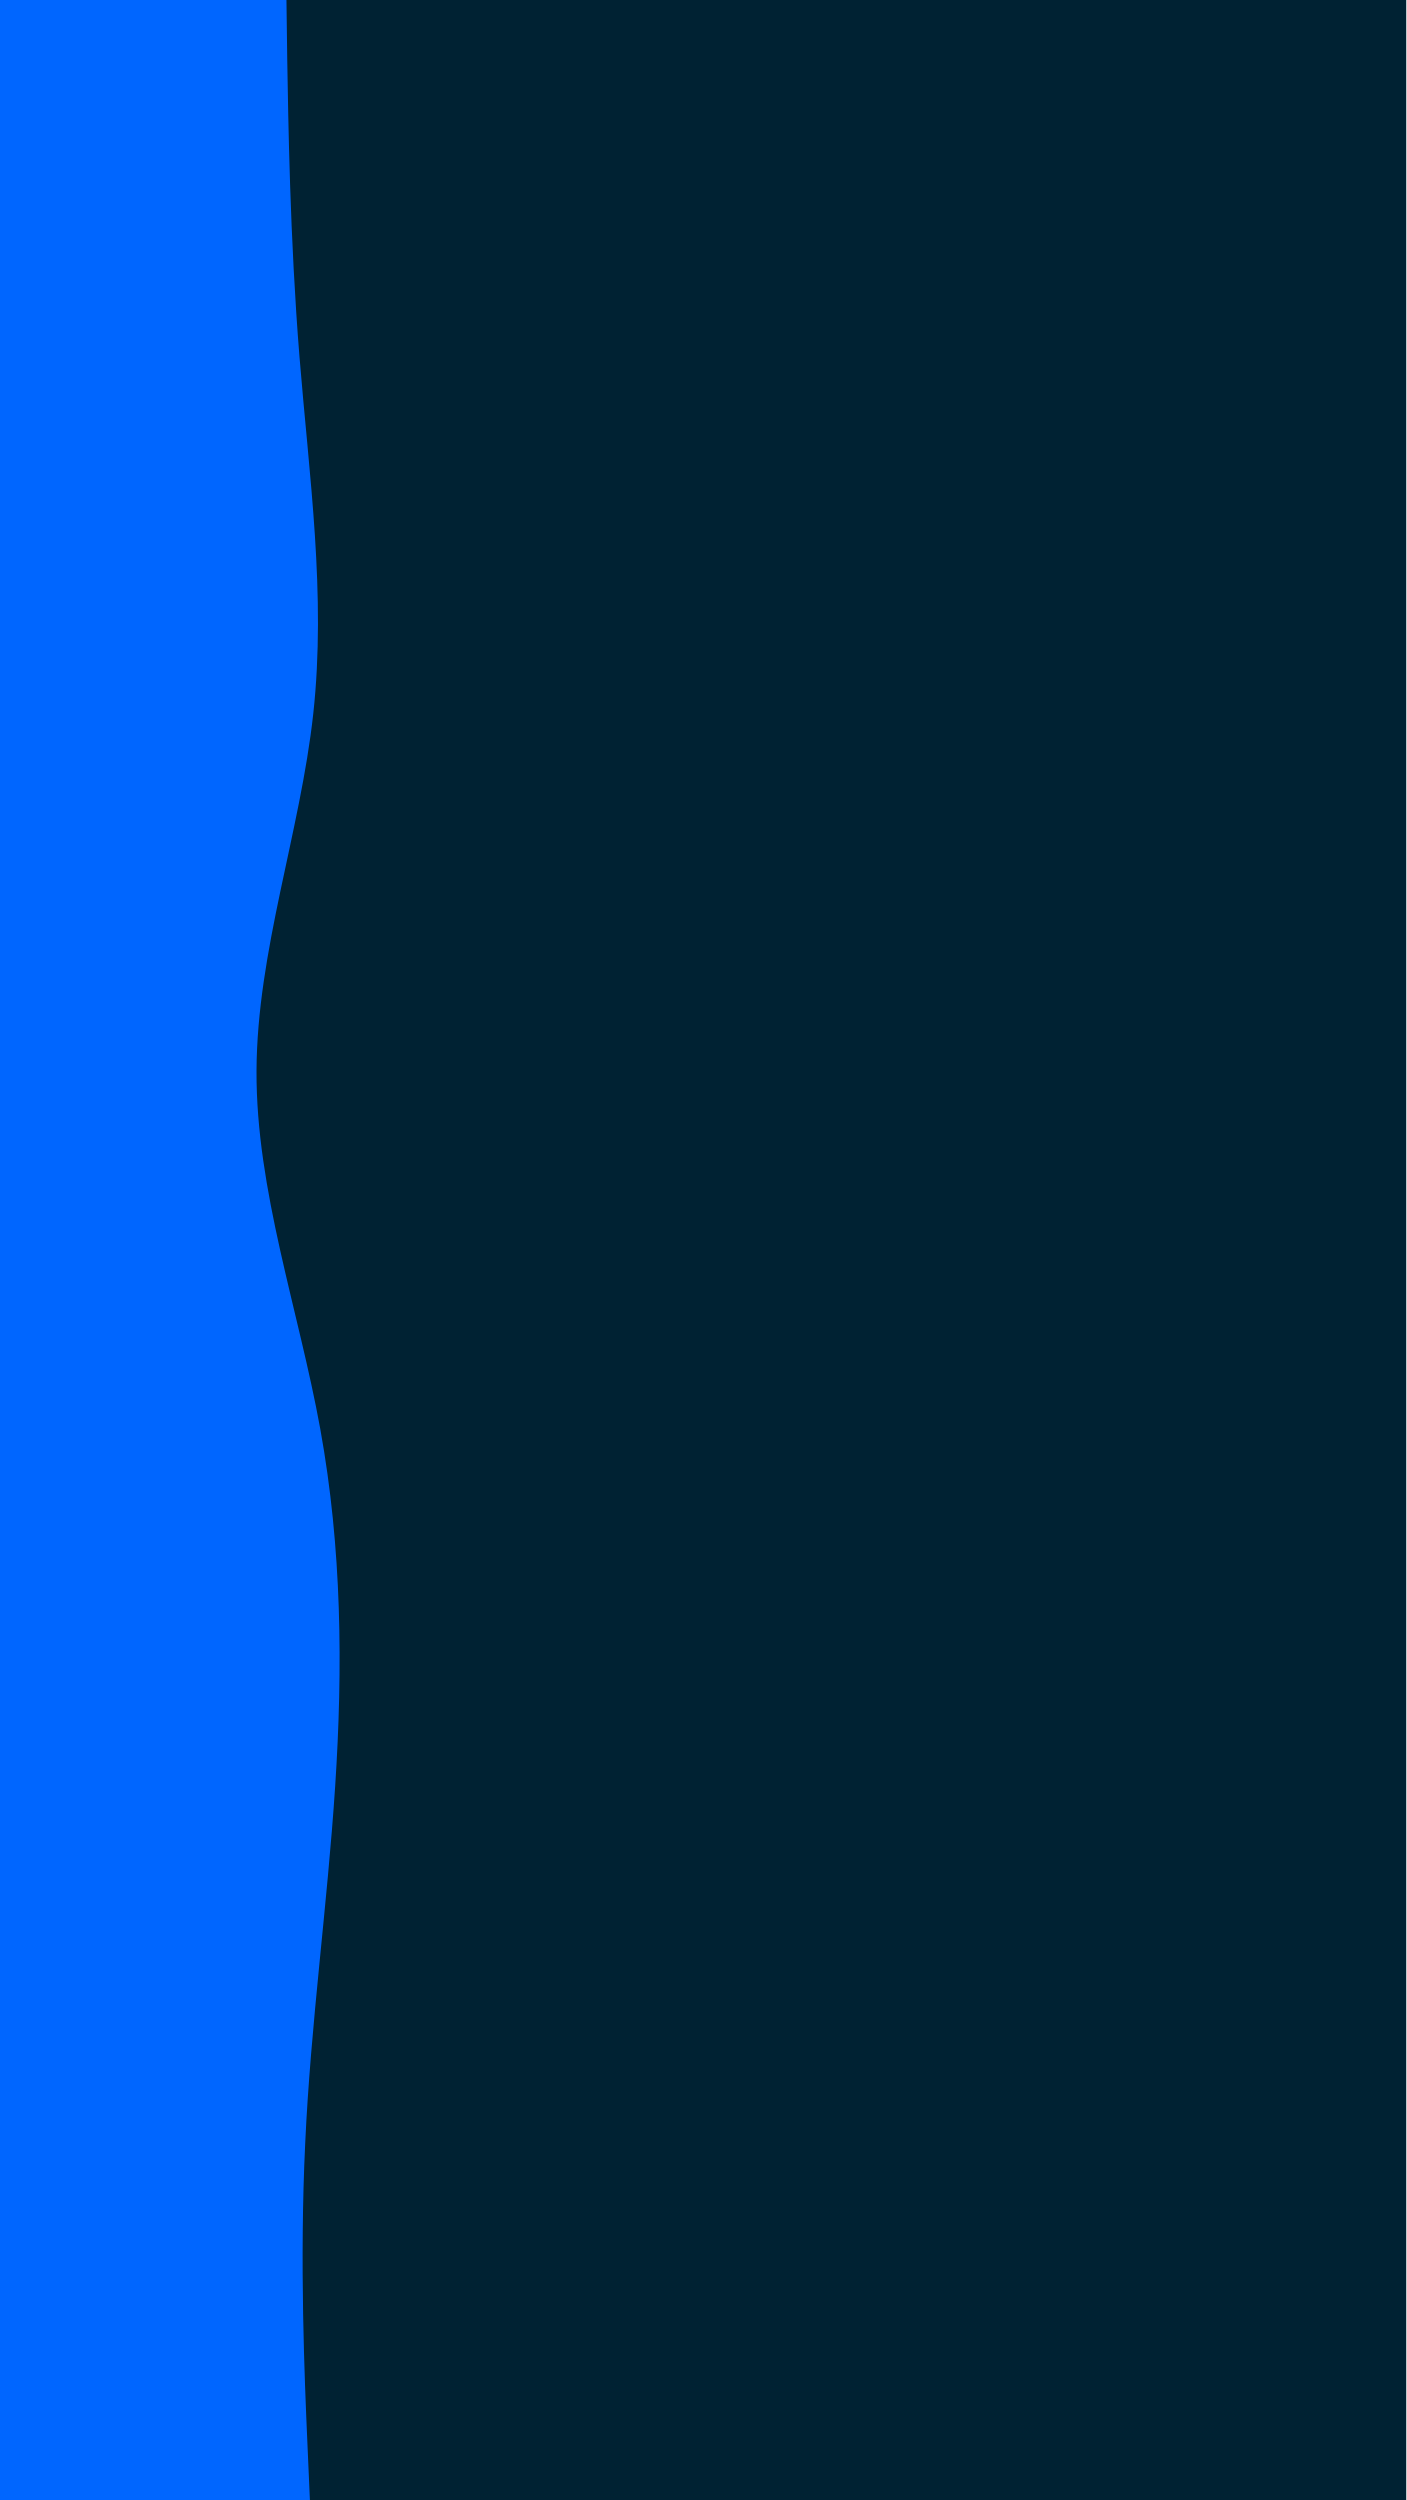
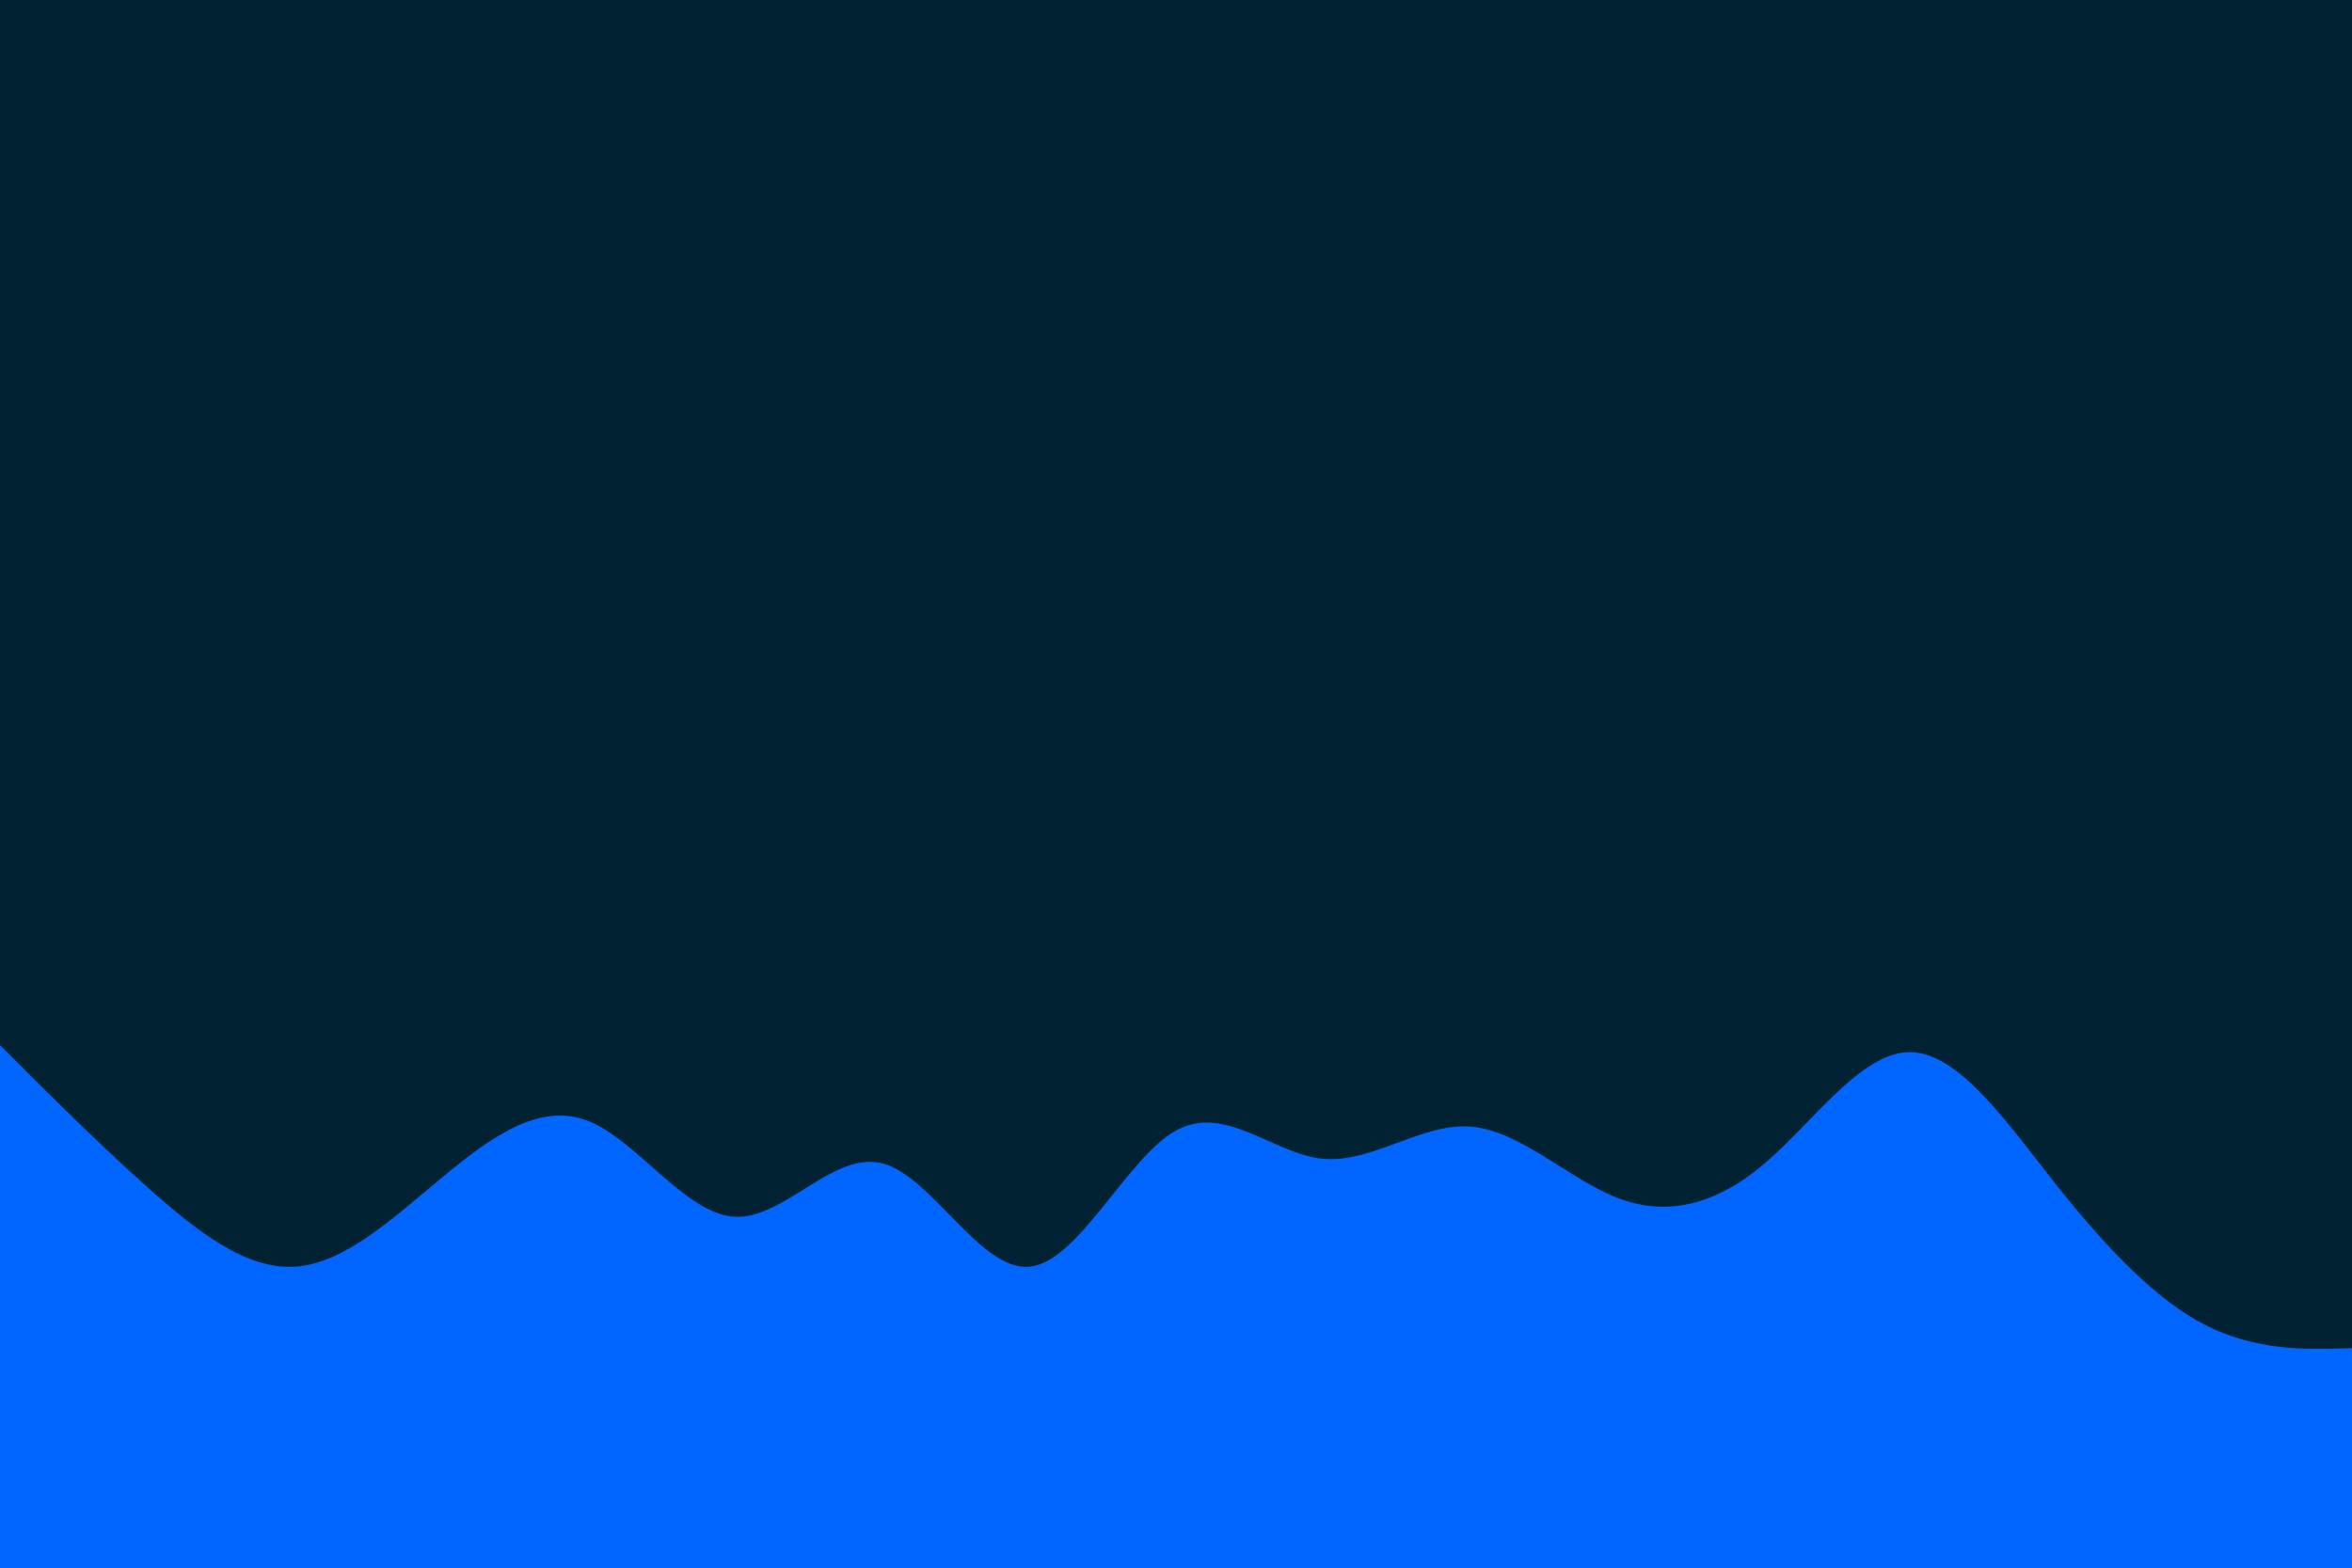
- <svg xmlns="http://www.w3.org/2000/svg" id="visual" viewBox="0 0 540 960" width="540" height="960" version="1.1">
-   <rect x="0" y="0" width="540" height="960" fill="#002233" />
-   <path d="M110 0L110.3 22.8C110.7 45.7 111.3 91.3 115 137C118.7 182.7 125.3 228.3 120.3 274C115.3 319.7 98.7 365.3 98.5 411.2C98.3 457 114.7 503 123 548.8C131.3 594.7 131.7 640.3 128.7 686C125.7 731.7 119.3 777.3 117.2 823C115 868.7 117 914.3 118 937.2L119 960L0 960L0 937.2C0 914.3 0 868.7 0 823C0 777.3 0 731.7 0 686C0 640.3 0 594.7 0 548.8C0 503 0 457 0 411.2C0 365.3 0 319.7 0 274C0 228.3 0 182.7 0 137C0 91.3 0 45.7 0 22.8L0 0Z" fill="#0066FF" stroke-linecap="round" stroke-linejoin="miter" />
+ <svg xmlns="http://www.w3.org/2000/svg" id="visual" viewBox="0 0 900 600" width="900" height="600" version="1.1">
+   <rect x="0" y="0" width="900" height="600" fill="#002233" />
+   <path d="M0 400L9.3 409.3C18.7 418.7 37.3 437.3 56.2 454.2C75 471 94 486 112.8 484.8C131.7 483.7 150.3 466.3 169 450.8C187.7 435.3 206.3 421.7 225 429C243.7 436.3 262.3 464.7 281.2 465.7C300 466.7 319 440.3 337.8 445.3C356.7 450.3 375.3 486.7 394 484.8C412.7 483 431.3 443 450 432.7C468.7 422.3 487.3 441.7 506.2 443.5C525 445.3 544 429.7 562.8 431.2C581.7 432.7 600.3 451.3 619 458.5C637.7 465.7 656.3 461.3 675 445.5C693.7 429.7 712.3 402.3 731.2 402.7C750 403 769 431 787.8 454.7C806.7 478.3 825.3 497.7 844 507.2C862.7 516.7 881.3 516.3 890.7 516.2L900 516L900 601L890.7 601C881.3 601 862.7 601 844 601C825.3 601 806.7 601 787.8 601C769 601 750 601 731.2 601C712.3 601 693.7 601 675 601C656.3 601 637.7 601 619 601C600.3 601 581.7 601 562.8 601C544 601 525 601 506.2 601C487.3 601 468.7 601 450 601C431.3 601 412.7 601 394 601C375.3 601 356.7 601 337.8 601C319 601 300 601 281.2 601C262.3 601 243.7 601 225 601C206.3 601 187.7 601 169 601C150.3 601 131.7 601 112.8 601C94 601 75 601 56.2 601C37.3 601 18.7 601 9.3 601L0 601Z" fill="#0066FF" stroke-linecap="round" stroke-linejoin="miter" />
</svg>
